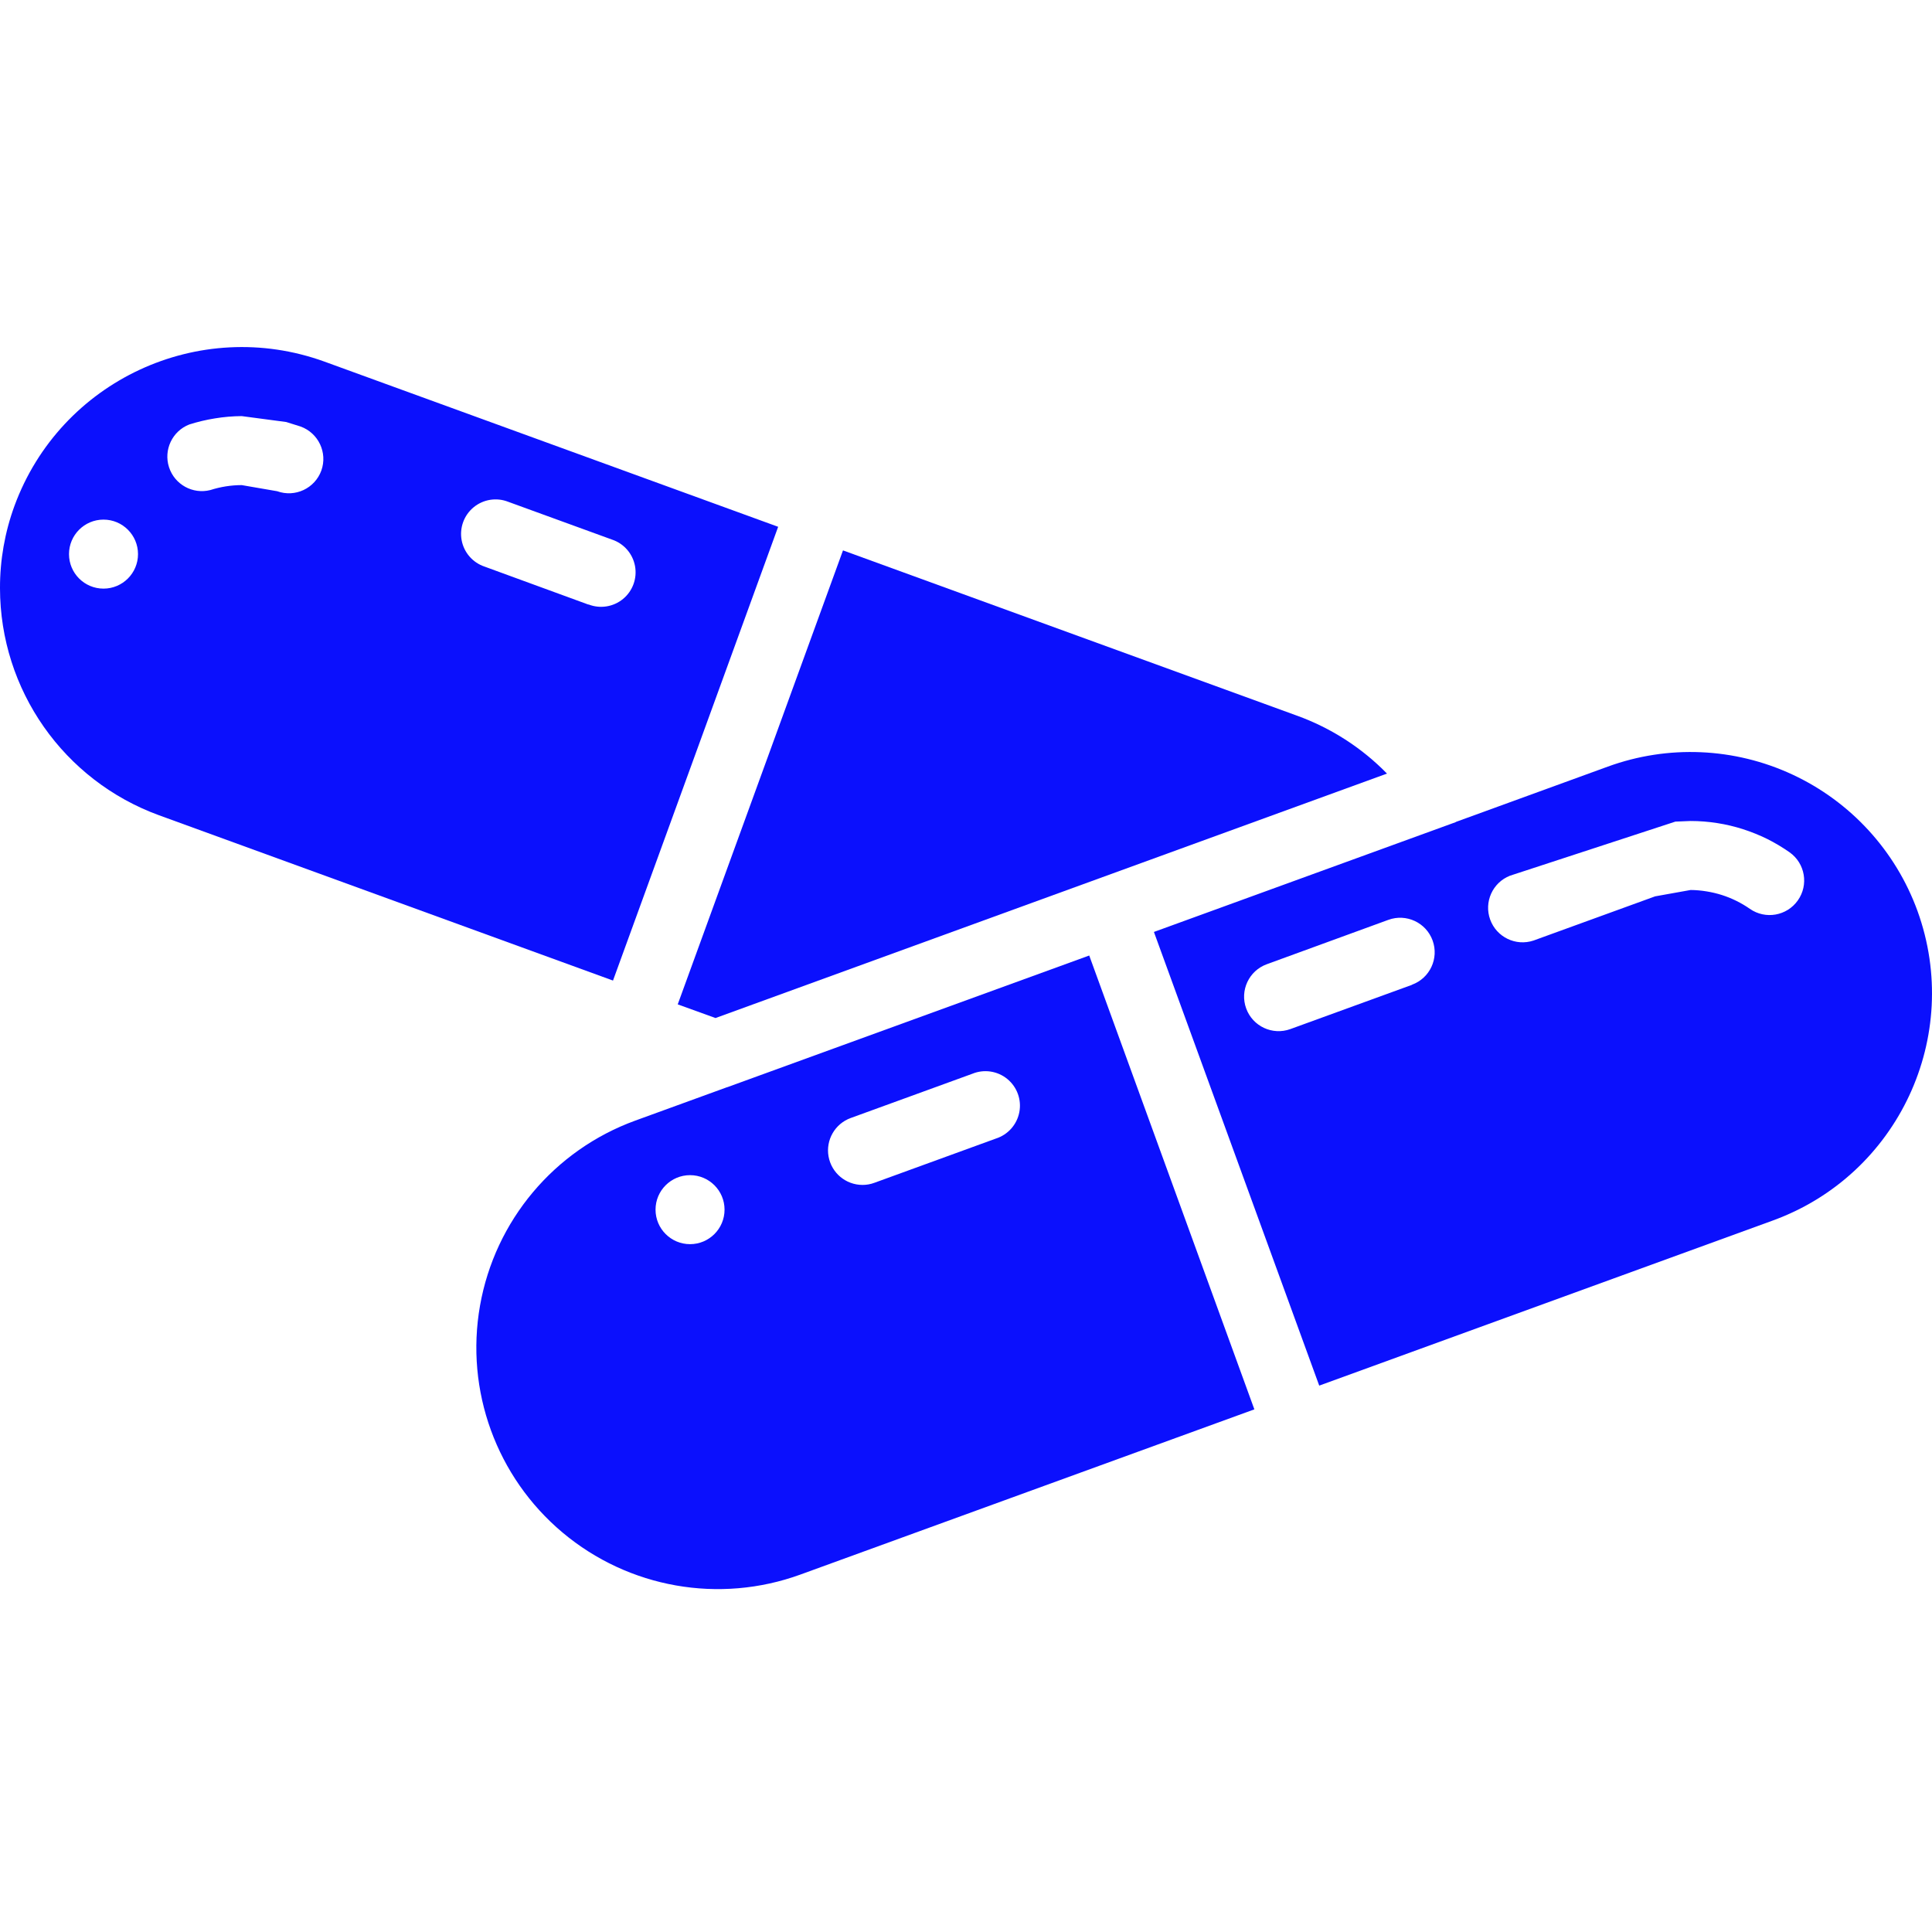
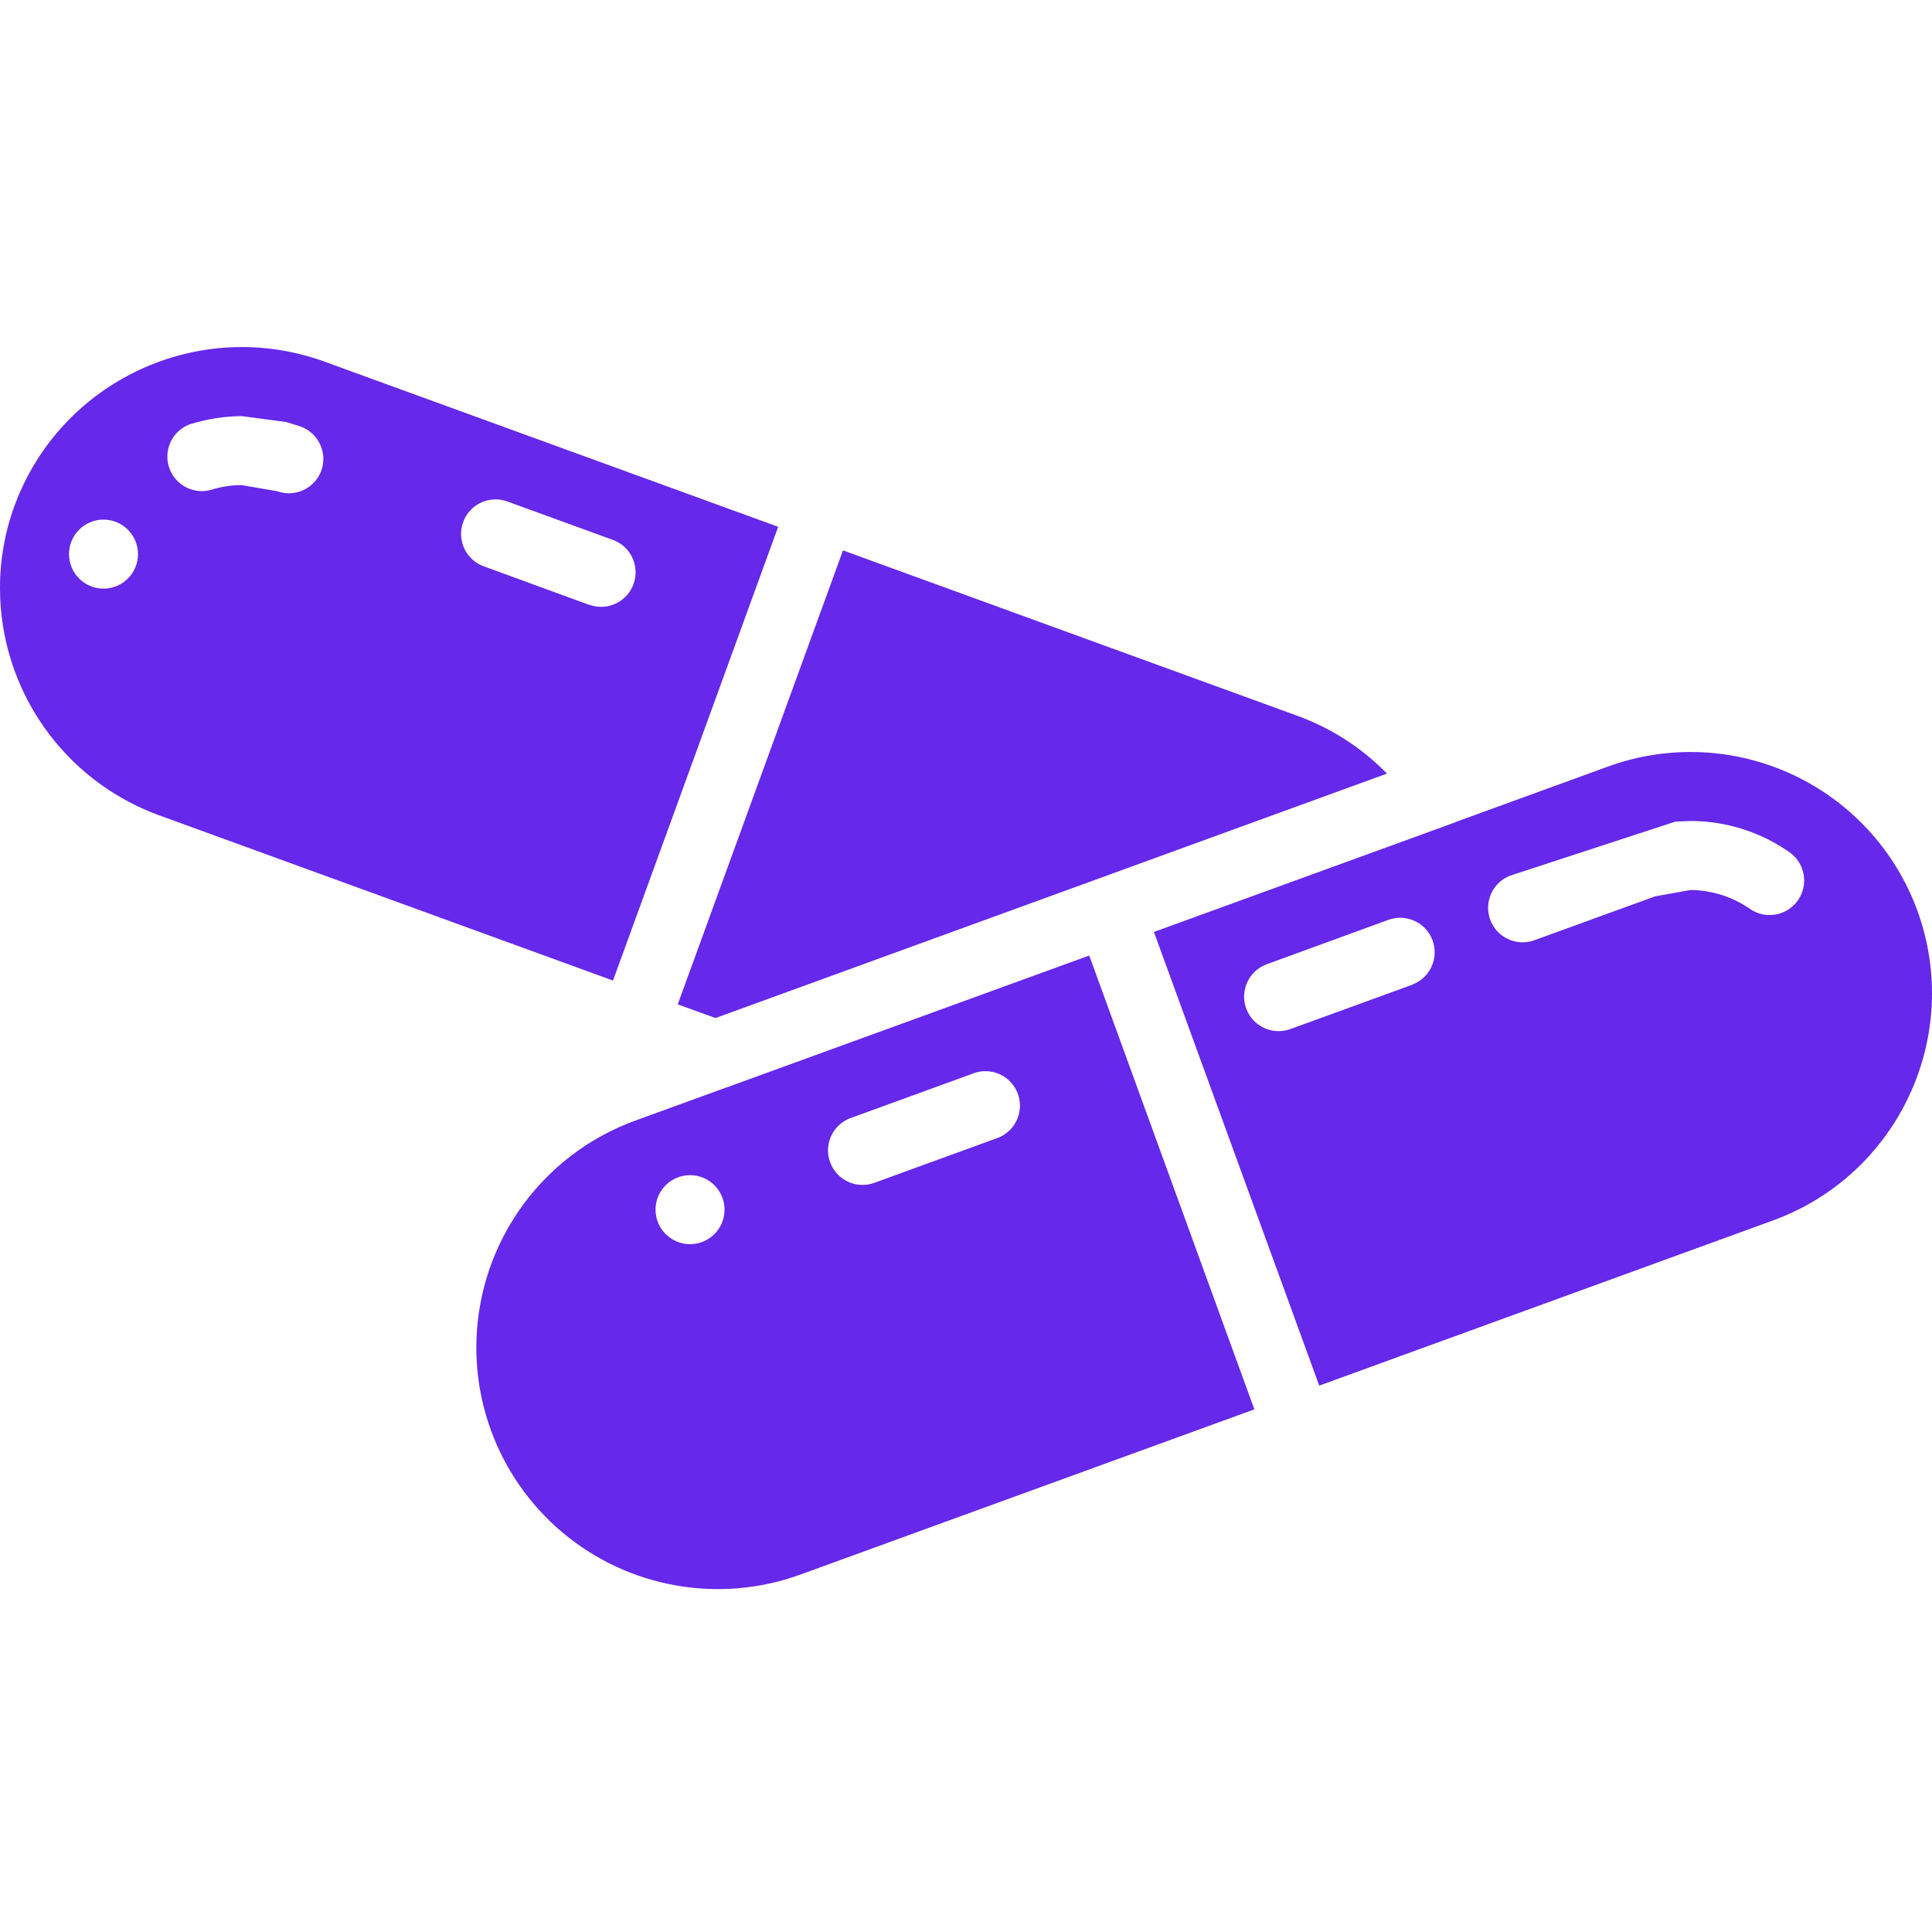
<svg xmlns="http://www.w3.org/2000/svg" height="511pt" viewBox="0 -91 511.967 511" width="511pt">
-   <path fill="#0B10FD" d="m189.605 178.289 177.938-64.777c-6.707-6.863-14.879-12.117-23.91-15.371l-120.246-43.773-43.793 120.301zm0 0" />
-   <path fill="#0B10FD" d="m192.75 196.609h-.055l-24.348 8.859c-21.488 7.82-37.172 26.508-41.145 49.027-3.977 22.516 4.367 45.445 21.883 60.145 17.512 14.699 41.539 18.941 63.027 11.121l120.285-43.773-43.758-120.266zm-9.891 41.602c-5.051 0-9.145-4.094-9.145-9.145 0-5.047 4.094-9.141 9.145-9.141 5.047 0 9.141 4.094 9.141 9.141 0 5.051-4.094 9.145-9.141 9.145zm81.051-27.984-32.211 11.727c-1 .371-2.059.562-3.129.559-4.438.004-8.238-3.184-9.012-7.555-.77-4.371 1.711-8.668 5.887-10.18l32.219-11.723c3.105-1.273 6.656-.746 9.254 1.375 2.602 2.125 3.828 5.5 3.199 8.793-.629 3.297-3.012 5.984-6.207 7.004zm0 0" />
-   <path fill="#0B10FD" d="m206.207 48.113-120.266-43.785c-33.223-12.016-69.91 5.066-82.102 38.227-2.562 7-3.863 14.398-3.84 21.852.035 26.906 16.863 50.926 42.141 60.148l120.301 43.805zm-178.777 16.383c-5.051 0-9.145-4.094-9.145-9.141 0-5.051 4.094-9.145 9.145-9.145 5.047 0 9.141 4.094 9.141 9.145 0 5.047-4.094 9.141-9.141 9.141zm57.727-31.297c-1.719 4.746-6.957 7.203-11.703 5.488l-9.398-1.621c-2.82.008-5.625.449-8.309 1.309-4.68 1.191-9.48-1.461-10.961-6.055-1.48-4.598.867-9.555 5.363-11.316 2.227-.707 4.504-1.25 6.812-1.617 2.344-.387 4.719-.59 7.094-.605l11.793 1.566 3.805 1.195c4.727 1.711 7.188 6.918 5.504 11.656zm70.777 35.531-27.504-10.059c-3.152-1.051-5.488-3.73-6.098-7-.605-3.27.609-6.609 3.172-8.727 2.566-2.113 6.078-2.672 9.172-1.453l27.5 10.012c3.156 1.051 5.488 3.734 6.098 7.004.605 3.266-.605 6.609-3.172 8.723-2.566 2.117-6.078 2.672-9.168 1.453zm0 0" />
-   <path fill="#0B10FD" d="m508.125 149.918c-5.805-15.961-17.715-28.957-33.109-36.133-15.391-7.176-33.004-7.938-48.957-2.121l-40.184 14.629c-.062 0-.102.082-.164.102l-79.93 29.082 43.805 120.219 120.293-43.785c33.16-12.125 50.262-48.793 38.246-81.992zm-133.961 19.574-32.223 11.723c-4.746 1.723-9.992-.727-11.715-5.473-1.723-4.746.727-9.992 5.473-11.715l32.211-11.758c4.746-1.727 9.992.719 11.719 5.465 1.727 4.746-.719 9.996-5.465 11.723zm102.254-22.379c-2.902 4.125-8.598 5.125-12.73 2.23-2.277-1.582-4.777-2.816-7.422-3.66-1.324-.418-2.68-.738-4.051-.957-1.395-.23-2.801-.355-4.215-.367l-9.398 1.684-32.23 11.711c-4.699 1.566-9.789-.895-11.484-5.551-1.691-4.656.633-9.812 5.242-11.629l43.832-14.336 4.039-.164c2.375 0 4.742.188 7.086.559 2.309.359 4.586.902 6.812 1.617 2.191.707 4.332 1.57 6.398 2.586 2.062 1.031 4.047 2.215 5.934 3.539 4.117 2.914 5.098 8.617 2.188 12.738zm0 0" />
+   <path fill="#6628ea" d="m189.605 178.289 177.938-64.777c-6.707-6.863-14.879-12.117-23.91-15.371l-120.246-43.773-43.793 120.301zm0 0" />
+   <path fill="#6628ea" d="m192.75 196.609h-.055l-24.348 8.859c-21.488 7.82-37.172 26.508-41.145 49.027-3.977 22.516 4.367 45.445 21.883 60.145 17.512 14.699 41.539 18.941 63.027 11.121l120.285-43.773-43.758-120.266zm-9.891 41.602c-5.051 0-9.145-4.094-9.145-9.145 0-5.047 4.094-9.141 9.145-9.141 5.047 0 9.141 4.094 9.141 9.141 0 5.051-4.094 9.145-9.141 9.145zm81.051-27.984-32.211 11.727c-1 .371-2.059.562-3.129.559-4.438.004-8.238-3.184-9.012-7.555-.77-4.371 1.711-8.668 5.887-10.18l32.219-11.723c3.105-1.273 6.656-.746 9.254 1.375 2.602 2.125 3.828 5.5 3.199 8.793-.629 3.297-3.012 5.984-6.207 7.004zm0 0" />
+   <path fill="#6628ea" d="m206.207 48.113-120.266-43.785c-33.223-12.016-69.91 5.066-82.102 38.227-2.562 7-3.863 14.398-3.84 21.852.035 26.906 16.863 50.926 42.141 60.148l120.301 43.805zm-178.777 16.383c-5.051 0-9.145-4.094-9.145-9.141 0-5.051 4.094-9.145 9.145-9.145 5.047 0 9.141 4.094 9.141 9.145 0 5.047-4.094 9.141-9.141 9.141zm57.727-31.297c-1.719 4.746-6.957 7.203-11.703 5.488l-9.398-1.621c-2.82.008-5.625.449-8.309 1.309-4.68 1.191-9.48-1.461-10.961-6.055-1.48-4.598.867-9.555 5.363-11.316 2.227-.707 4.504-1.25 6.812-1.617 2.344-.387 4.719-.59 7.094-.605l11.793 1.566 3.805 1.195c4.727 1.711 7.188 6.918 5.504 11.656zm70.777 35.531-27.504-10.059c-3.152-1.051-5.488-3.73-6.098-7-.605-3.27.609-6.609 3.172-8.727 2.566-2.113 6.078-2.672 9.172-1.453l27.5 10.012c3.156 1.051 5.488 3.734 6.098 7.004.605 3.266-.605 6.609-3.172 8.723-2.566 2.117-6.078 2.672-9.168 1.453zm0 0" />
+   <path fill="#6628ea" d="m508.125 149.918c-5.805-15.961-17.715-28.957-33.109-36.133-15.391-7.176-33.004-7.938-48.957-2.121l-40.184 14.629c-.062 0-.102.082-.164.102l-79.93 29.082 43.805 120.219 120.293-43.785c33.16-12.125 50.262-48.793 38.246-81.992zm-133.961 19.574-32.223 11.723c-4.746 1.723-9.992-.727-11.715-5.473-1.723-4.746.727-9.992 5.473-11.715l32.211-11.758c4.746-1.727 9.992.719 11.719 5.465 1.727 4.746-.719 9.996-5.465 11.723zm102.254-22.379c-2.902 4.125-8.598 5.125-12.73 2.23-2.277-1.582-4.777-2.816-7.422-3.66-1.324-.418-2.68-.738-4.051-.957-1.395-.23-2.801-.355-4.215-.367l-9.398 1.684-32.23 11.711c-4.699 1.566-9.789-.895-11.484-5.551-1.691-4.656.633-9.812 5.242-11.629l43.832-14.336 4.039-.164c2.375 0 4.742.188 7.086.559 2.309.359 4.586.902 6.812 1.617 2.191.707 4.332 1.57 6.398 2.586 2.062 1.031 4.047 2.215 5.934 3.539 4.117 2.914 5.098 8.617 2.188 12.738zm0 0" />
</svg>
